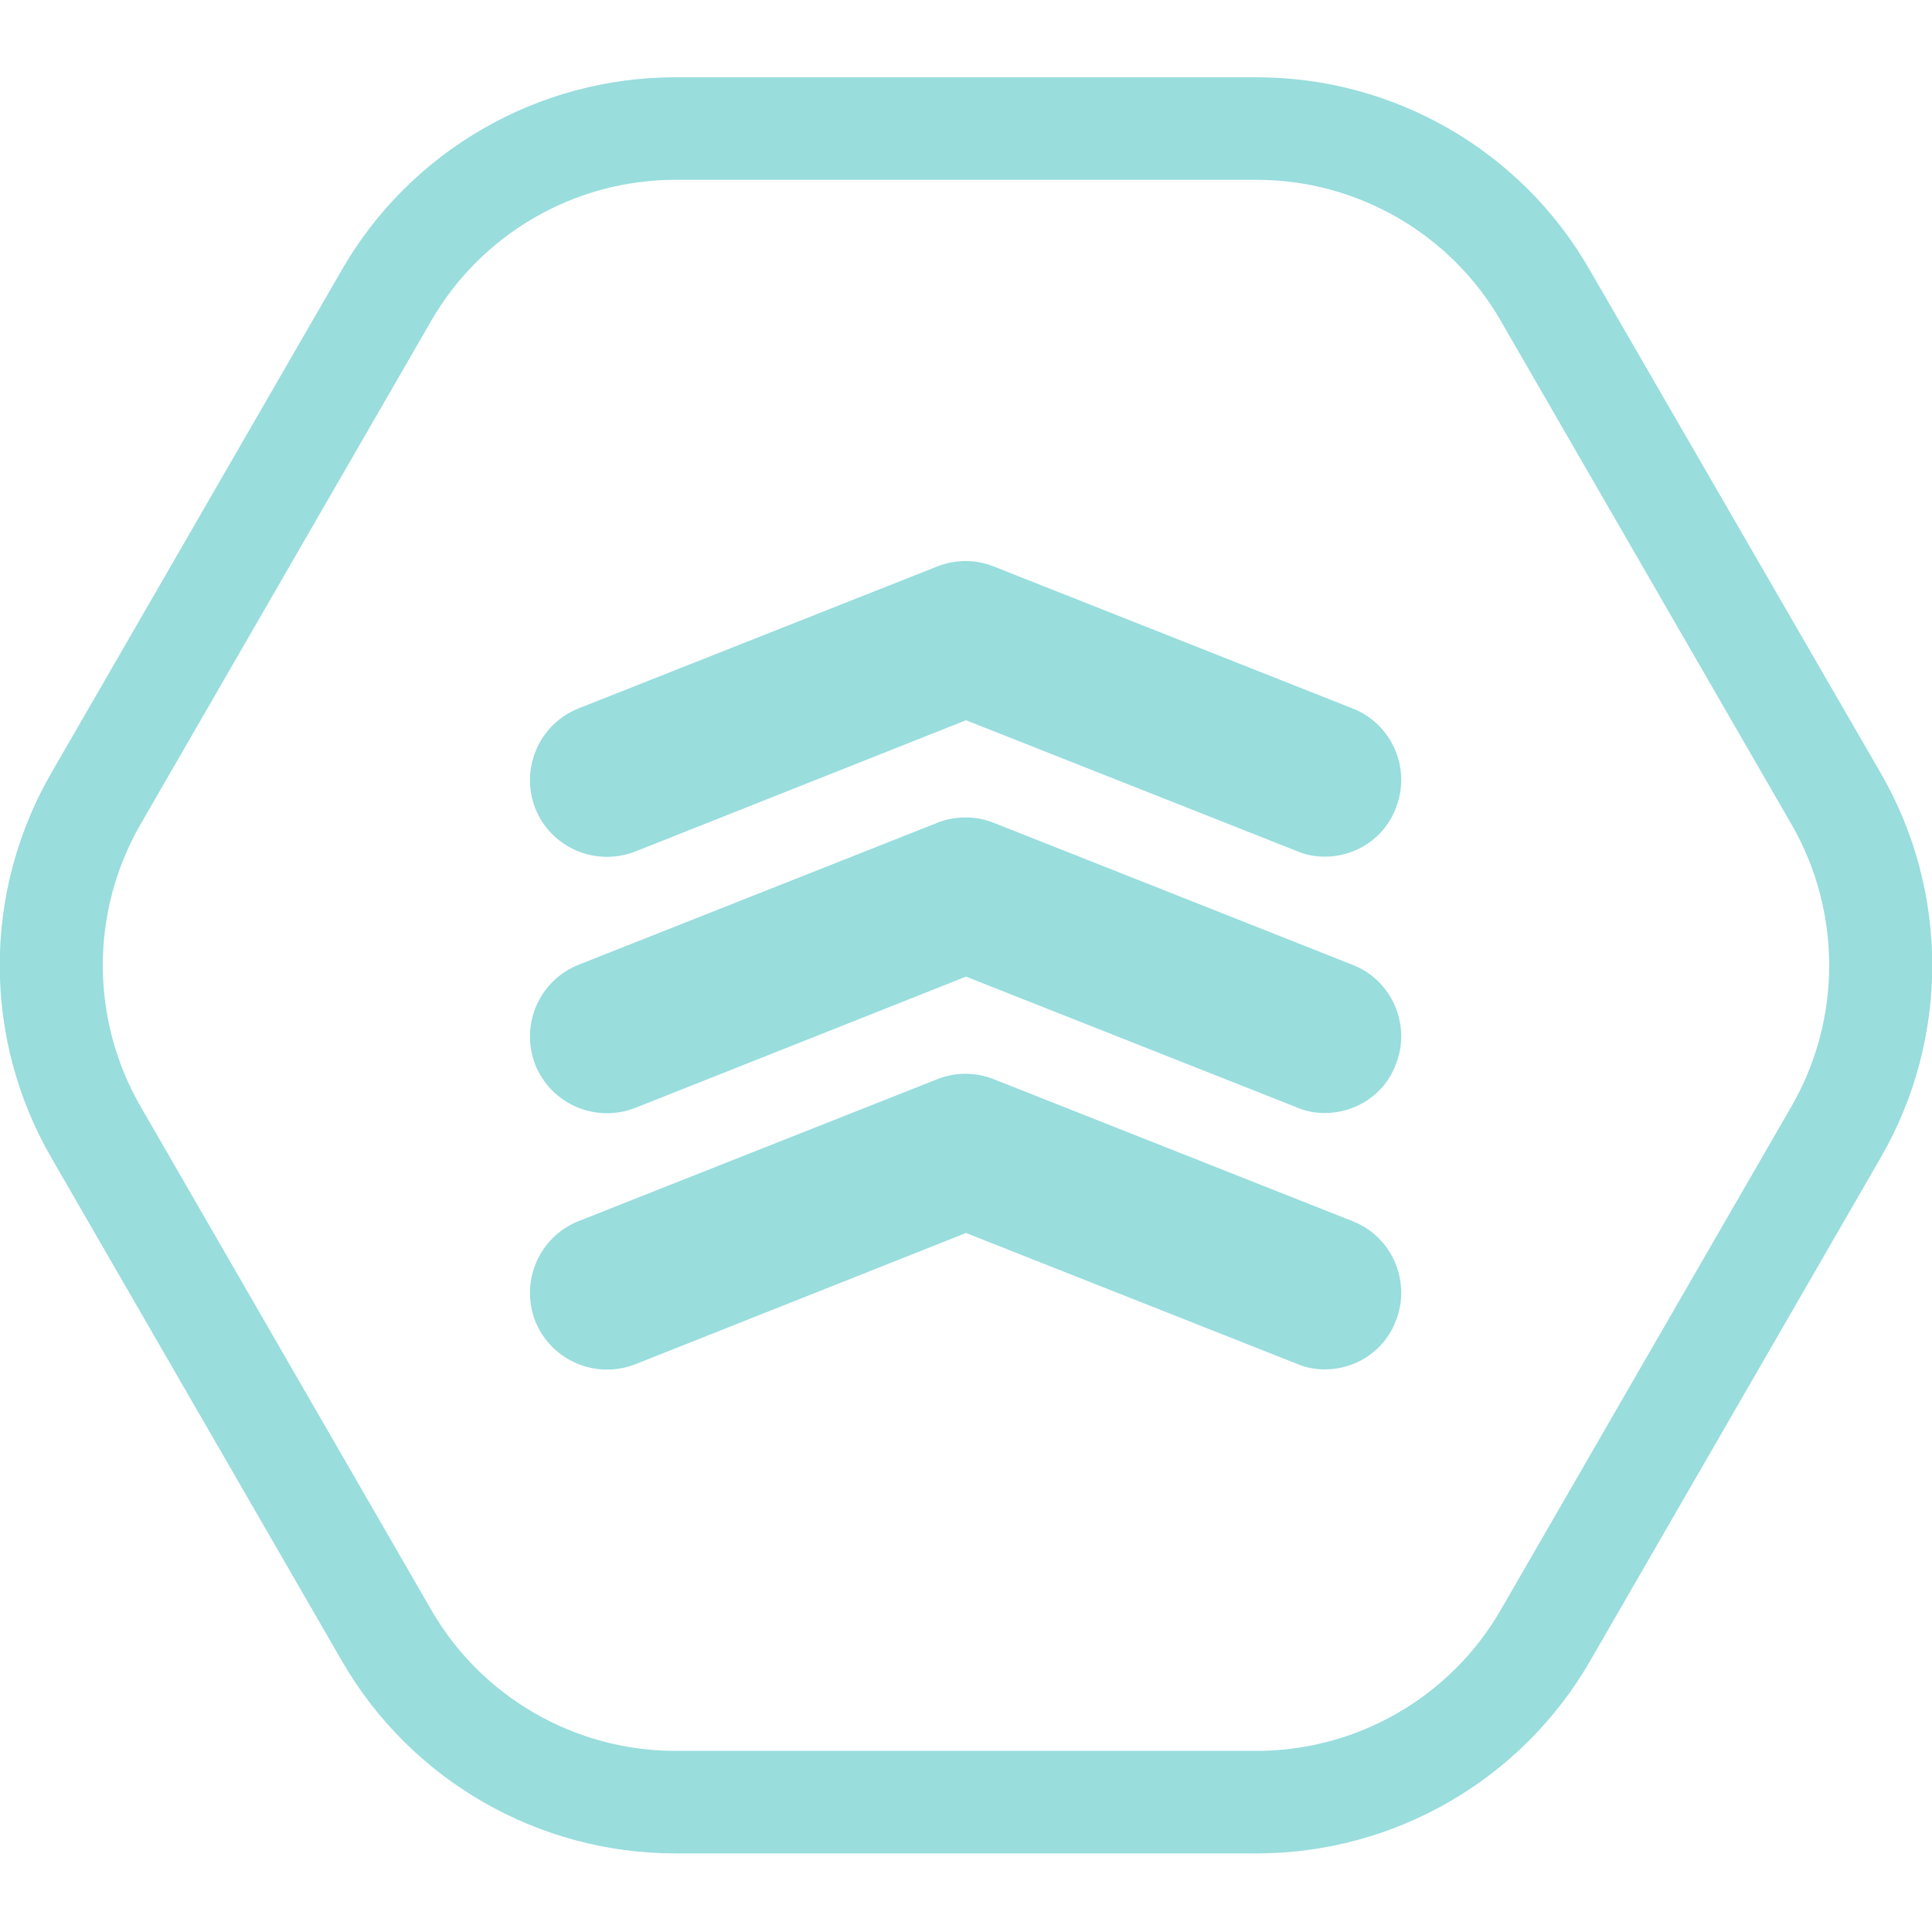
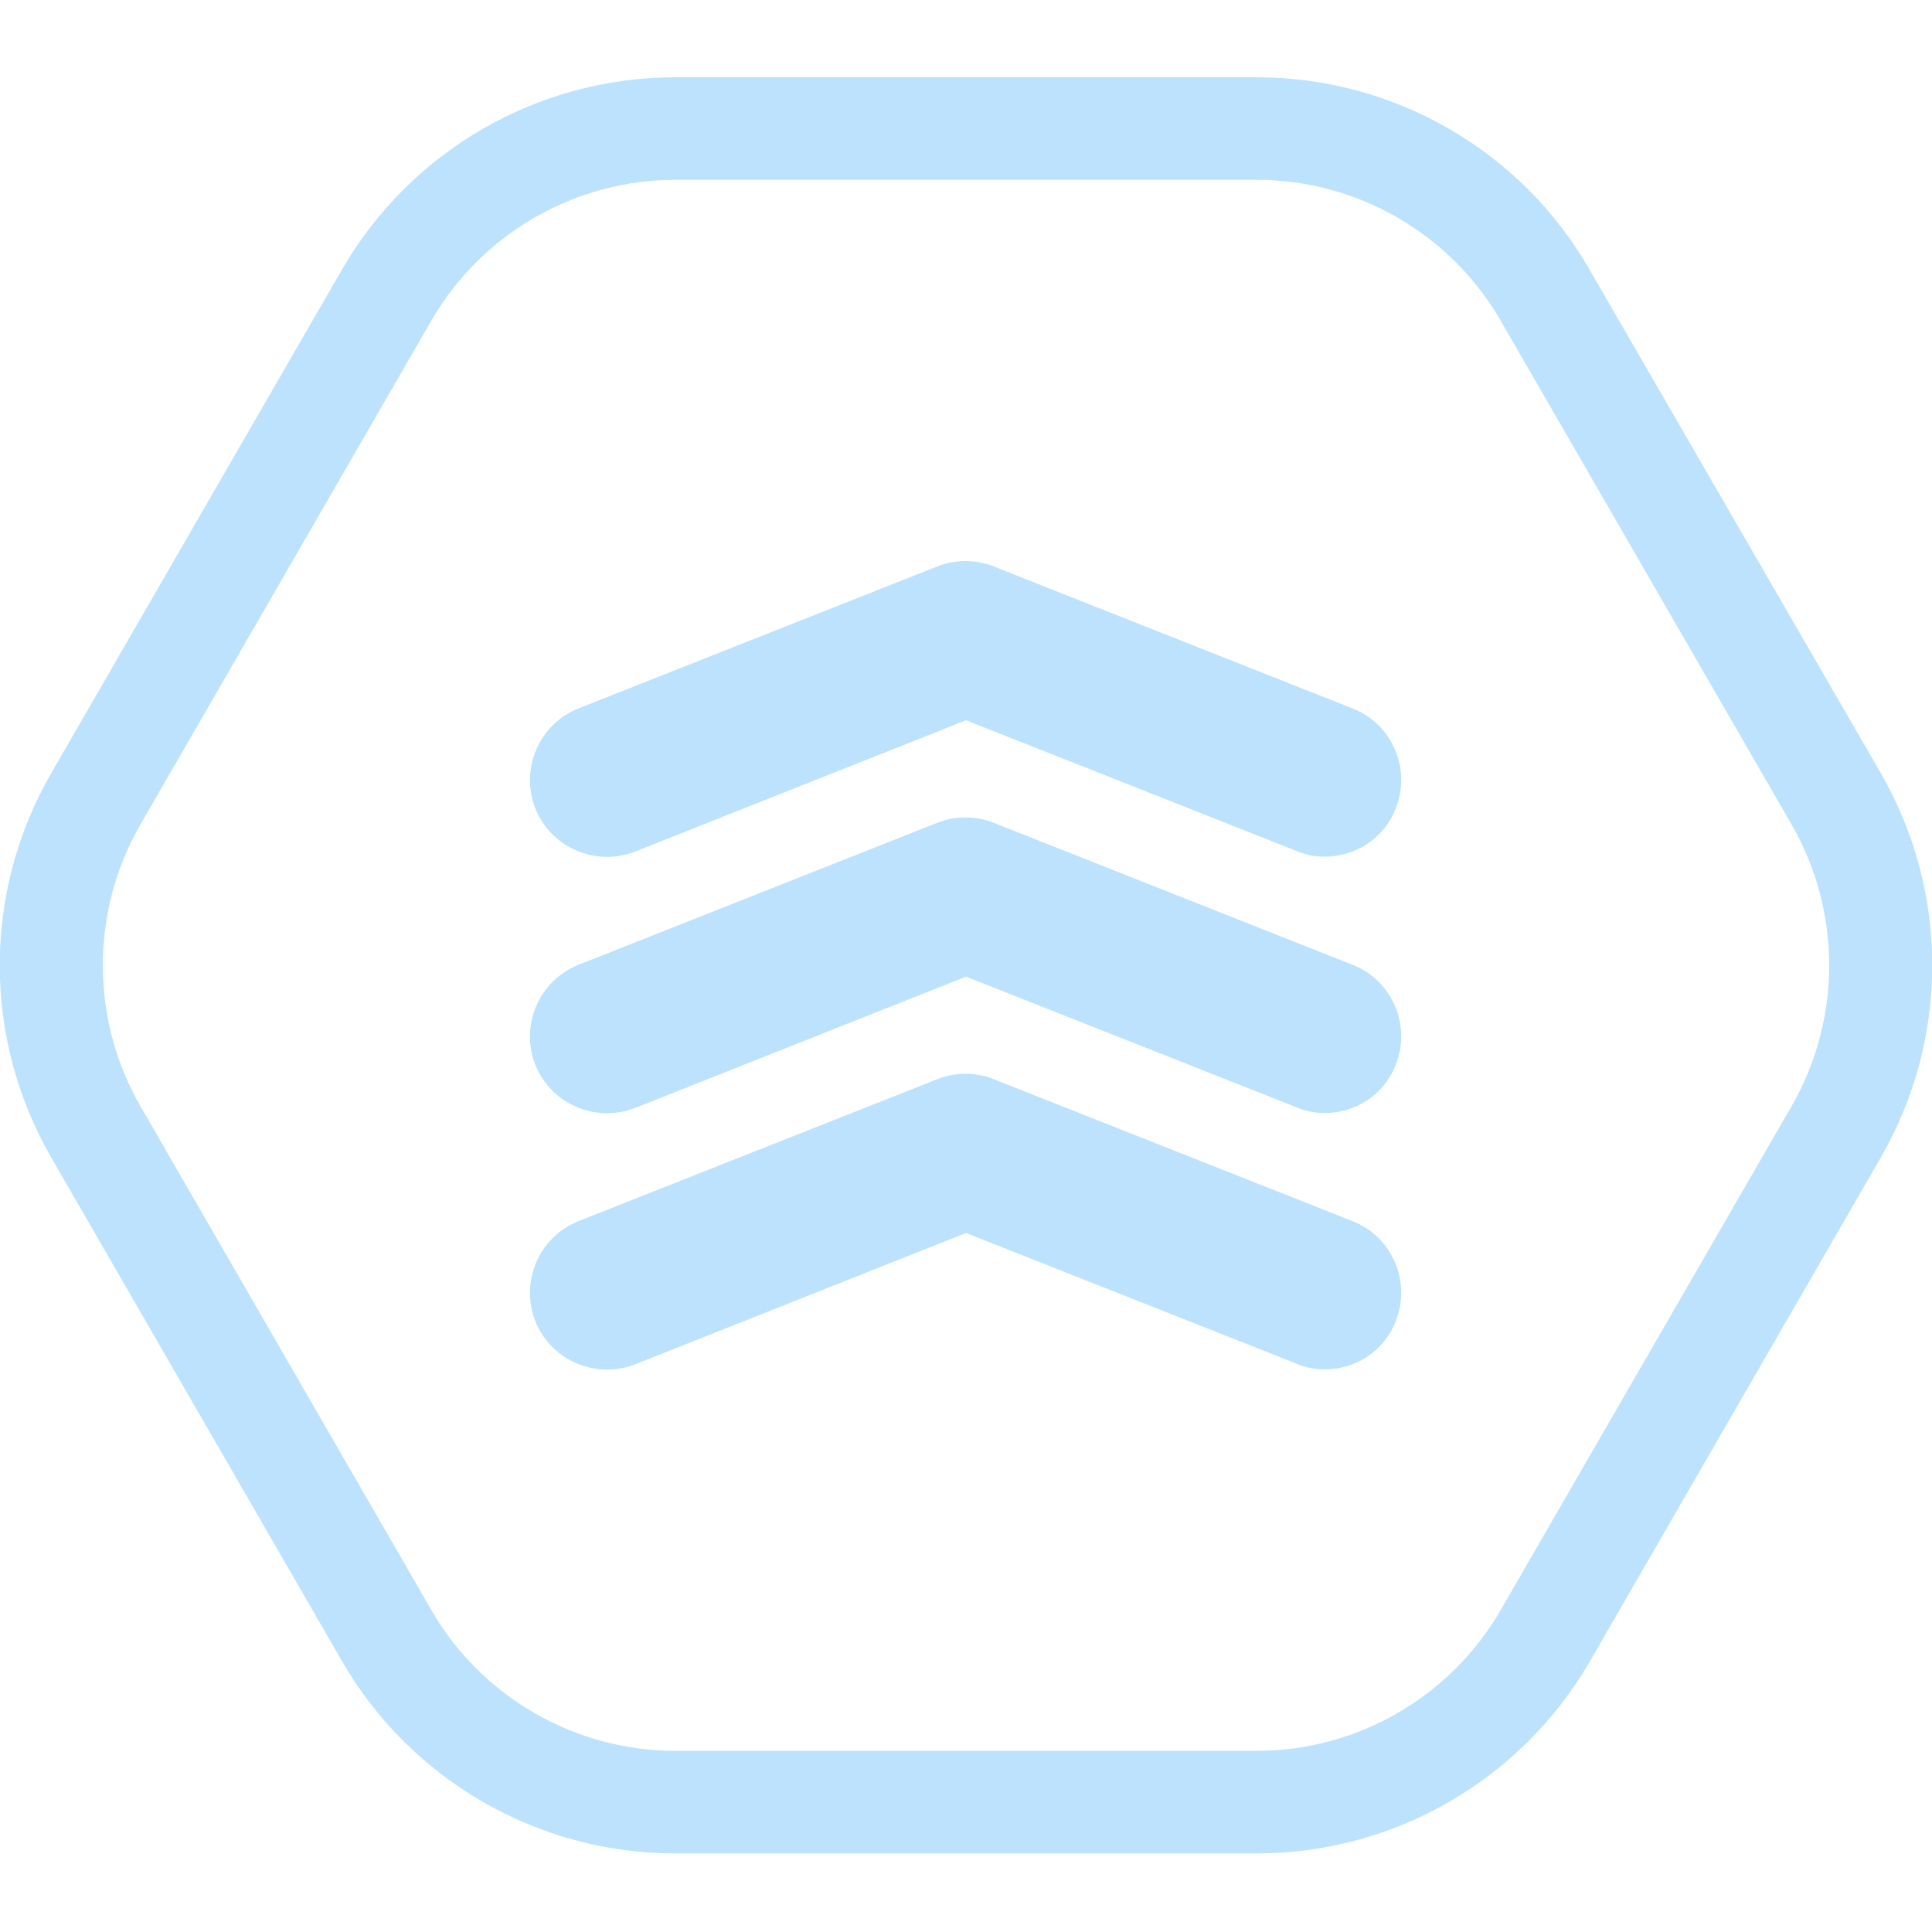
<svg xmlns="http://www.w3.org/2000/svg" width="100" height="100" viewBox="0 0 100 100" fill="none">
  <g clip-path="url(#clip0)">
-     <path d="M68.578 44.34C68.1 44.34 67.596 44.26 67.118 44.048L50 37.28L32.882 44.074C30.839 44.87 28.53 43.889 27.707 41.845C26.911 39.801 27.893 37.493 29.936 36.67L48.514 29.319C49.443 28.947 50.504 28.947 51.433 29.319L70.011 36.67C72.054 37.466 73.063 39.801 72.24 41.845C71.656 43.384 70.17 44.34 68.578 44.34Z" fill="#99dddd" />
-     <path d="M68.578 57.609C68.1 57.609 67.596 57.53 67.118 57.317L50 50.55L32.882 57.344C30.839 58.14 28.53 57.158 27.707 55.115C26.911 53.071 27.893 50.762 29.936 49.94L48.514 42.588C49.443 42.217 50.504 42.217 51.433 42.588L70.011 49.94C72.054 50.736 73.063 53.071 72.24 55.115C71.656 56.654 70.17 57.609 68.578 57.609Z" fill="#99dddd" />
-     <path d="M68.578 70.879C68.1 70.879 67.596 70.799 67.118 70.587L50 63.819L32.882 70.614C30.839 71.41 28.53 70.428 27.707 68.384C26.911 66.341 27.893 64.032 29.936 63.209L48.514 55.858C49.443 55.486 50.504 55.486 51.433 55.858L70.011 63.209C72.054 64.005 73.063 66.341 72.24 68.384C71.656 69.924 70.17 70.879 68.578 70.879Z" fill="#99dddd" />
-     <path d="M65.048 9.308C70.249 9.308 75.08 12.095 77.68 16.606L92.728 42.668C95.329 47.179 95.329 52.753 92.728 57.264L77.68 83.326C75.08 87.838 70.249 90.624 65.048 90.624H34.952C29.75 90.624 24.92 87.838 22.32 83.326L7.272 57.264C4.671 52.753 4.671 47.179 7.272 42.668L22.32 16.606C24.92 12.095 29.75 9.308 34.952 9.308H65.048ZM65.048 4H34.952C27.84 4 21.258 7.795 17.702 13.952L2.654 40.014C-0.902 46.171 -0.902 53.761 2.654 59.918L17.702 85.98C21.258 92.137 27.84 95.932 34.952 95.932H65.048C72.16 95.932 78.742 92.137 82.298 85.98L97.346 59.918C100.902 53.761 100.902 46.171 97.346 40.014L82.272 13.952C78.742 7.795 72.16 4 65.048 4Z" fill="#99dddd" />
+     <path d="M68.578 44.34C68.1 44.34 67.596 44.26 67.118 44.048L50 37.28L32.882 44.074C30.839 44.87 28.53 43.889 27.707 41.845C26.911 39.801 27.893 37.493 29.936 36.67L48.514 29.319C49.443 28.947 50.504 28.947 51.433 29.319L70.011 36.67C72.054 37.466 73.063 39.801 72.24 41.845C71.656 43.384 70.17 44.34 68.578 44.34Z" fill="#BCE2FD" />
+     <path d="M68.578 57.609C68.1 57.609 67.596 57.53 67.118 57.317L50 50.55L32.882 57.344C30.839 58.14 28.53 57.158 27.707 55.115C26.911 53.071 27.893 50.762 29.936 49.94L48.514 42.588C49.443 42.217 50.504 42.217 51.433 42.588L70.011 49.94C72.054 50.736 73.063 53.071 72.24 55.115C71.656 56.654 70.17 57.609 68.578 57.609Z" fill="#BCE2FD" />
+     <path d="M68.578 70.879C68.1 70.879 67.596 70.799 67.118 70.587L50 63.819L32.882 70.614C30.839 71.41 28.53 70.428 27.707 68.384C26.911 66.341 27.893 64.032 29.936 63.209L48.514 55.858C49.443 55.486 50.504 55.486 51.433 55.858L70.011 63.209C72.054 64.005 73.063 66.341 72.24 68.384C71.656 69.924 70.17 70.879 68.578 70.879Z" fill="#BCE2FD" />
+     <path d="M65.048 9.308C70.249 9.308 75.08 12.095 77.68 16.606L92.728 42.668C95.329 47.179 95.329 52.753 92.728 57.264L77.68 83.326C75.08 87.838 70.249 90.624 65.048 90.624H34.952C29.75 90.624 24.92 87.838 22.32 83.326L7.272 57.264C4.671 52.753 4.671 47.179 7.272 42.668L22.32 16.606C24.92 12.095 29.75 9.308 34.952 9.308H65.048ZM65.048 4H34.952C27.84 4 21.258 7.795 17.702 13.952L2.654 40.014C-0.902 46.171 -0.902 53.761 2.654 59.918L17.702 85.98C21.258 92.137 27.84 95.932 34.952 95.932H65.048C72.16 95.932 78.742 92.137 82.298 85.98L97.346 59.918C100.902 53.761 100.902 46.171 97.346 40.014L82.272 13.952C78.742 7.795 72.16 4 65.048 4Z" fill="#BCE2FD" />
  </g>
  <defs>
    <clipPath id="clip0">
-       <rect width="100" height="91.932" fill="#99dddd" transform="translate(0 4)" />
+       <rect width="100" height="91.932" fill="#BCE2FD" transform="translate(0 4)" />
    </clipPath>
  </defs>
</svg>
